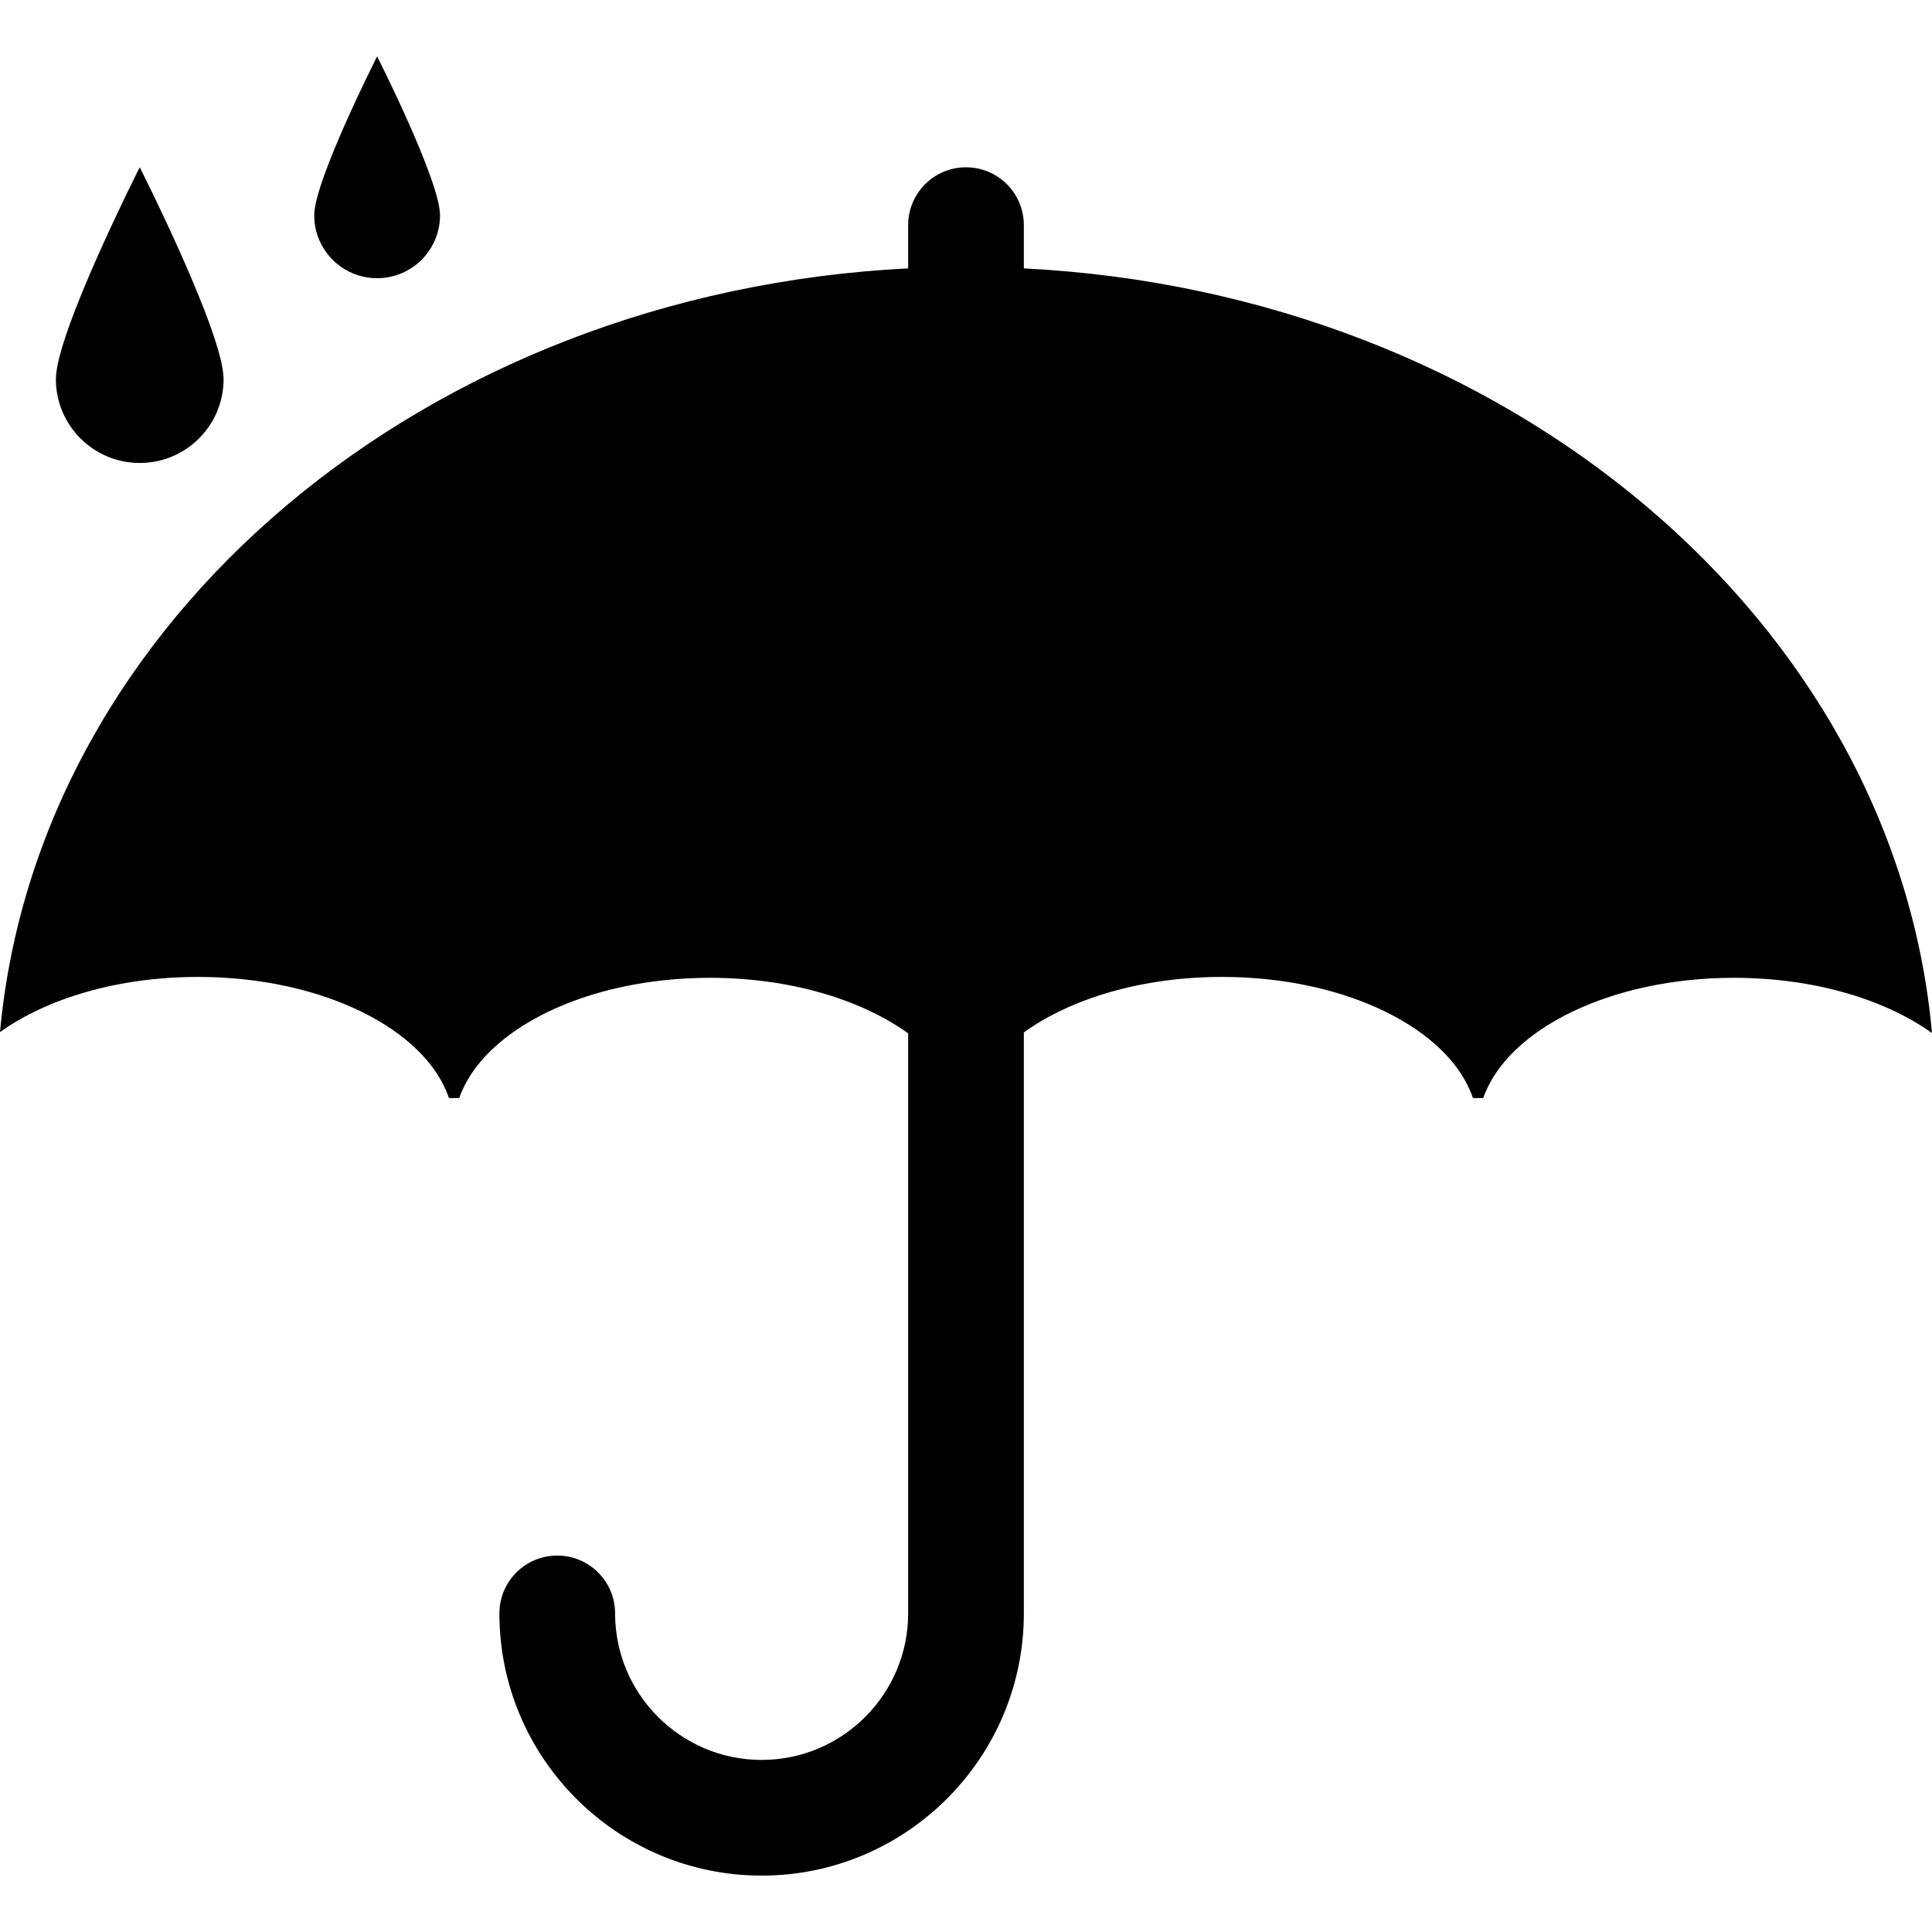
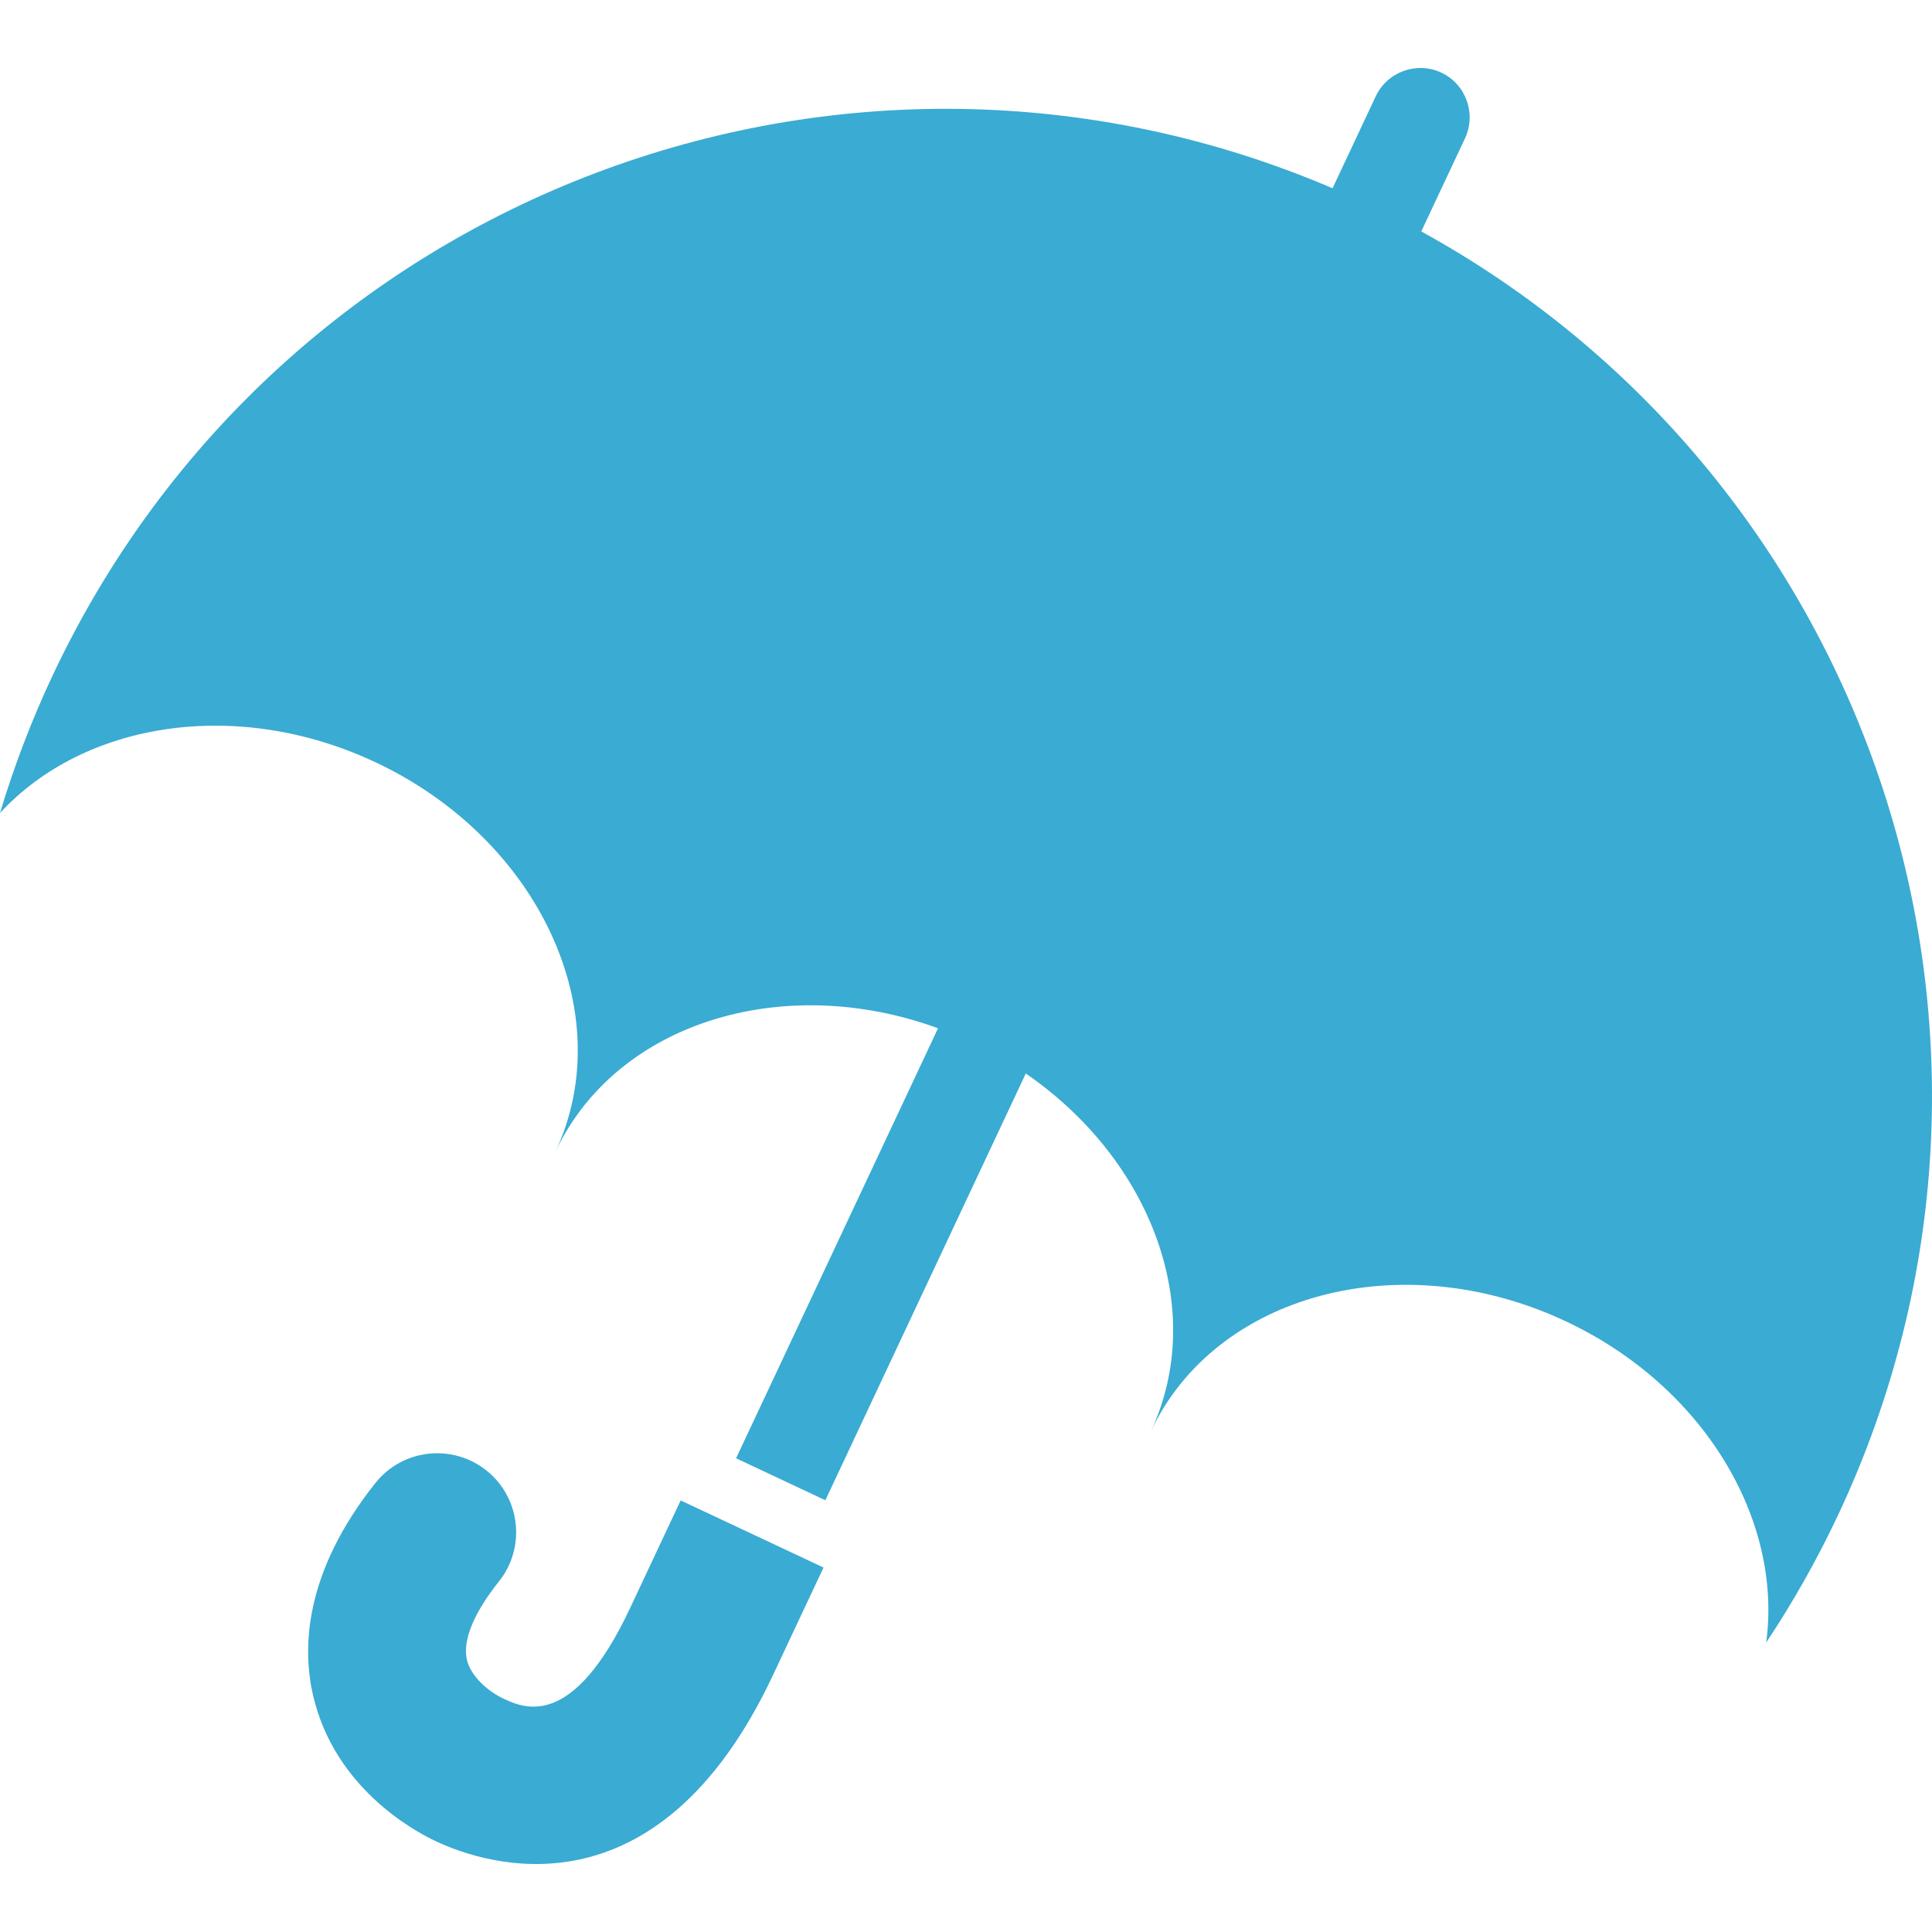
- <svg xmlns="http://www.w3.org/2000/svg" version="1.1" id="Capa_1" x="0px" y="0px" width="611.998px" height="611.998px" viewBox="0 0 611.998 611.998" style="enable-background:new 0 0 611.998 611.998;" xml:space="preserve">
+ <svg xmlns="http://www.w3.org/2000/svg" version="1.1" id="_x32_" x="0px" y="0px" viewBox="0 0 512 512" style="width: 32px; height: 32px; opacity: 1;" xml:space="preserve">
+   <style type="text/css">
+ 	.st0{fill:#4B4B4B;}
+ </style>
  <g>
-     <path d="M611.998,327.252c-14.873-10.688-37.447-17.51-62.734-17.51c-39.152,0-71.82,16.348-79.42,38.09h-3.262   c-7.414-21.883-40.182-38.375-79.504-38.375c-25.328,0-47.891,6.865-62.756,17.584v184.033c0,45.803-37.262,83.062-83.063,83.062   c-45.802,0-83.063-37.26-83.063-83.062c0-10.121,8.202-18.322,18.323-18.322s18.323,8.201,18.323,18.322   c0,25.594,20.822,46.416,46.417,46.416c25.594,0,46.416-20.822,46.416-46.416V327.34c-14.869-10.725-37.443-17.598-62.783-17.598   c-39.153,0-71.821,16.348-79.42,38.09h-3.261c-7.415-21.883-40.183-38.375-79.504-38.375c-25.271,0-47.834,6.812-62.706,17.488   C11.951,196.459,134.73,92.737,287.676,85.013V71.316c0-10.122,8.202-18.323,18.323-18.323s18.323,8.202,18.323,18.323v13.699   C477.375,92.756,600.211,196.63,611.998,327.252z M44.264,52.993c0,0-26.561,52.432-26.561,67.101   c0,14.668,11.892,26.561,26.561,26.561s26.561-11.892,26.561-26.561C70.825,105.424,44.264,52.993,44.264,52.993z M119.461,17.861   c0,0-19.925,39.333-19.925,50.338s8.921,19.925,19.925,19.925s19.925-8.921,19.925-19.925S119.461,17.861,119.461,17.861z" />
+     <path class="st0" d="M166.999,426.119c-15.315,32.608-28.188,26.563-33.676,23.985c-3.881-1.822-8.539-5.803-9.584-10.221   c-1.201-5.068,1.799-12.442,8.494-20.791c7.192-9.043,5.7-22.221-3.344-29.415c-9.041-7.191-22.219-5.697-29.411,3.344   c-18.922,23.809-19.414,43.796-16.487,56.378c5.698,24.28,26.348,35.655,32.55,38.565c13.203,6.203,58.624,21.295,89.32-44.063   l13.381-28.491l-37.862-17.782L166.999,426.119z" style="fill: rgb(58, 171, 210);" />
+     <path class="st0" d="M376.652,61.331l11.596-24.692c3.057-6.508,0.232-14.332-6.275-17.389c-6.508-3.057-14.332-0.232-17.387,6.276   l-11.444,24.364C224.291-5.206,73.931,51.28,13.889,179.126C8.287,191.052,3.674,203.212,0,215.464   c22.28-24.196,62.866-30.664,99.451-13.483c43.54,20.448,64.909,66.704,47.727,103.287c16.059-34.192,60.165-47.829,101.412-32.77   l-53.524,113.967l23.664,11.114l53.112-113.09c33.446,22.998,48.245,62.687,33.124,94.884   c17.18-36.583,66.423-49.675,109.963-29.225c36.584,17.182,57.522,52.548,53.13,85.144c7.084-10.653,13.494-21.967,19.096-33.893   C546.117,275.858,496.513,127.23,376.652,61.331z" style="fill: rgb(58, 171, 210);" />
  </g>
-   <g>
- </g>
-   <g>
- </g>
-   <g>
- </g>
-   <g>
- </g>
-   <g>
- </g>
-   <g>
- </g>
-   <g>
- </g>
-   <g>
- </g>
-   <g>
- </g>
-   <g>
- </g>
-   <g>
- </g>
-   <g>
- </g>
-   <g>
- </g>
-   <g>
- </g>
-   <g>
- </g>
</svg>
